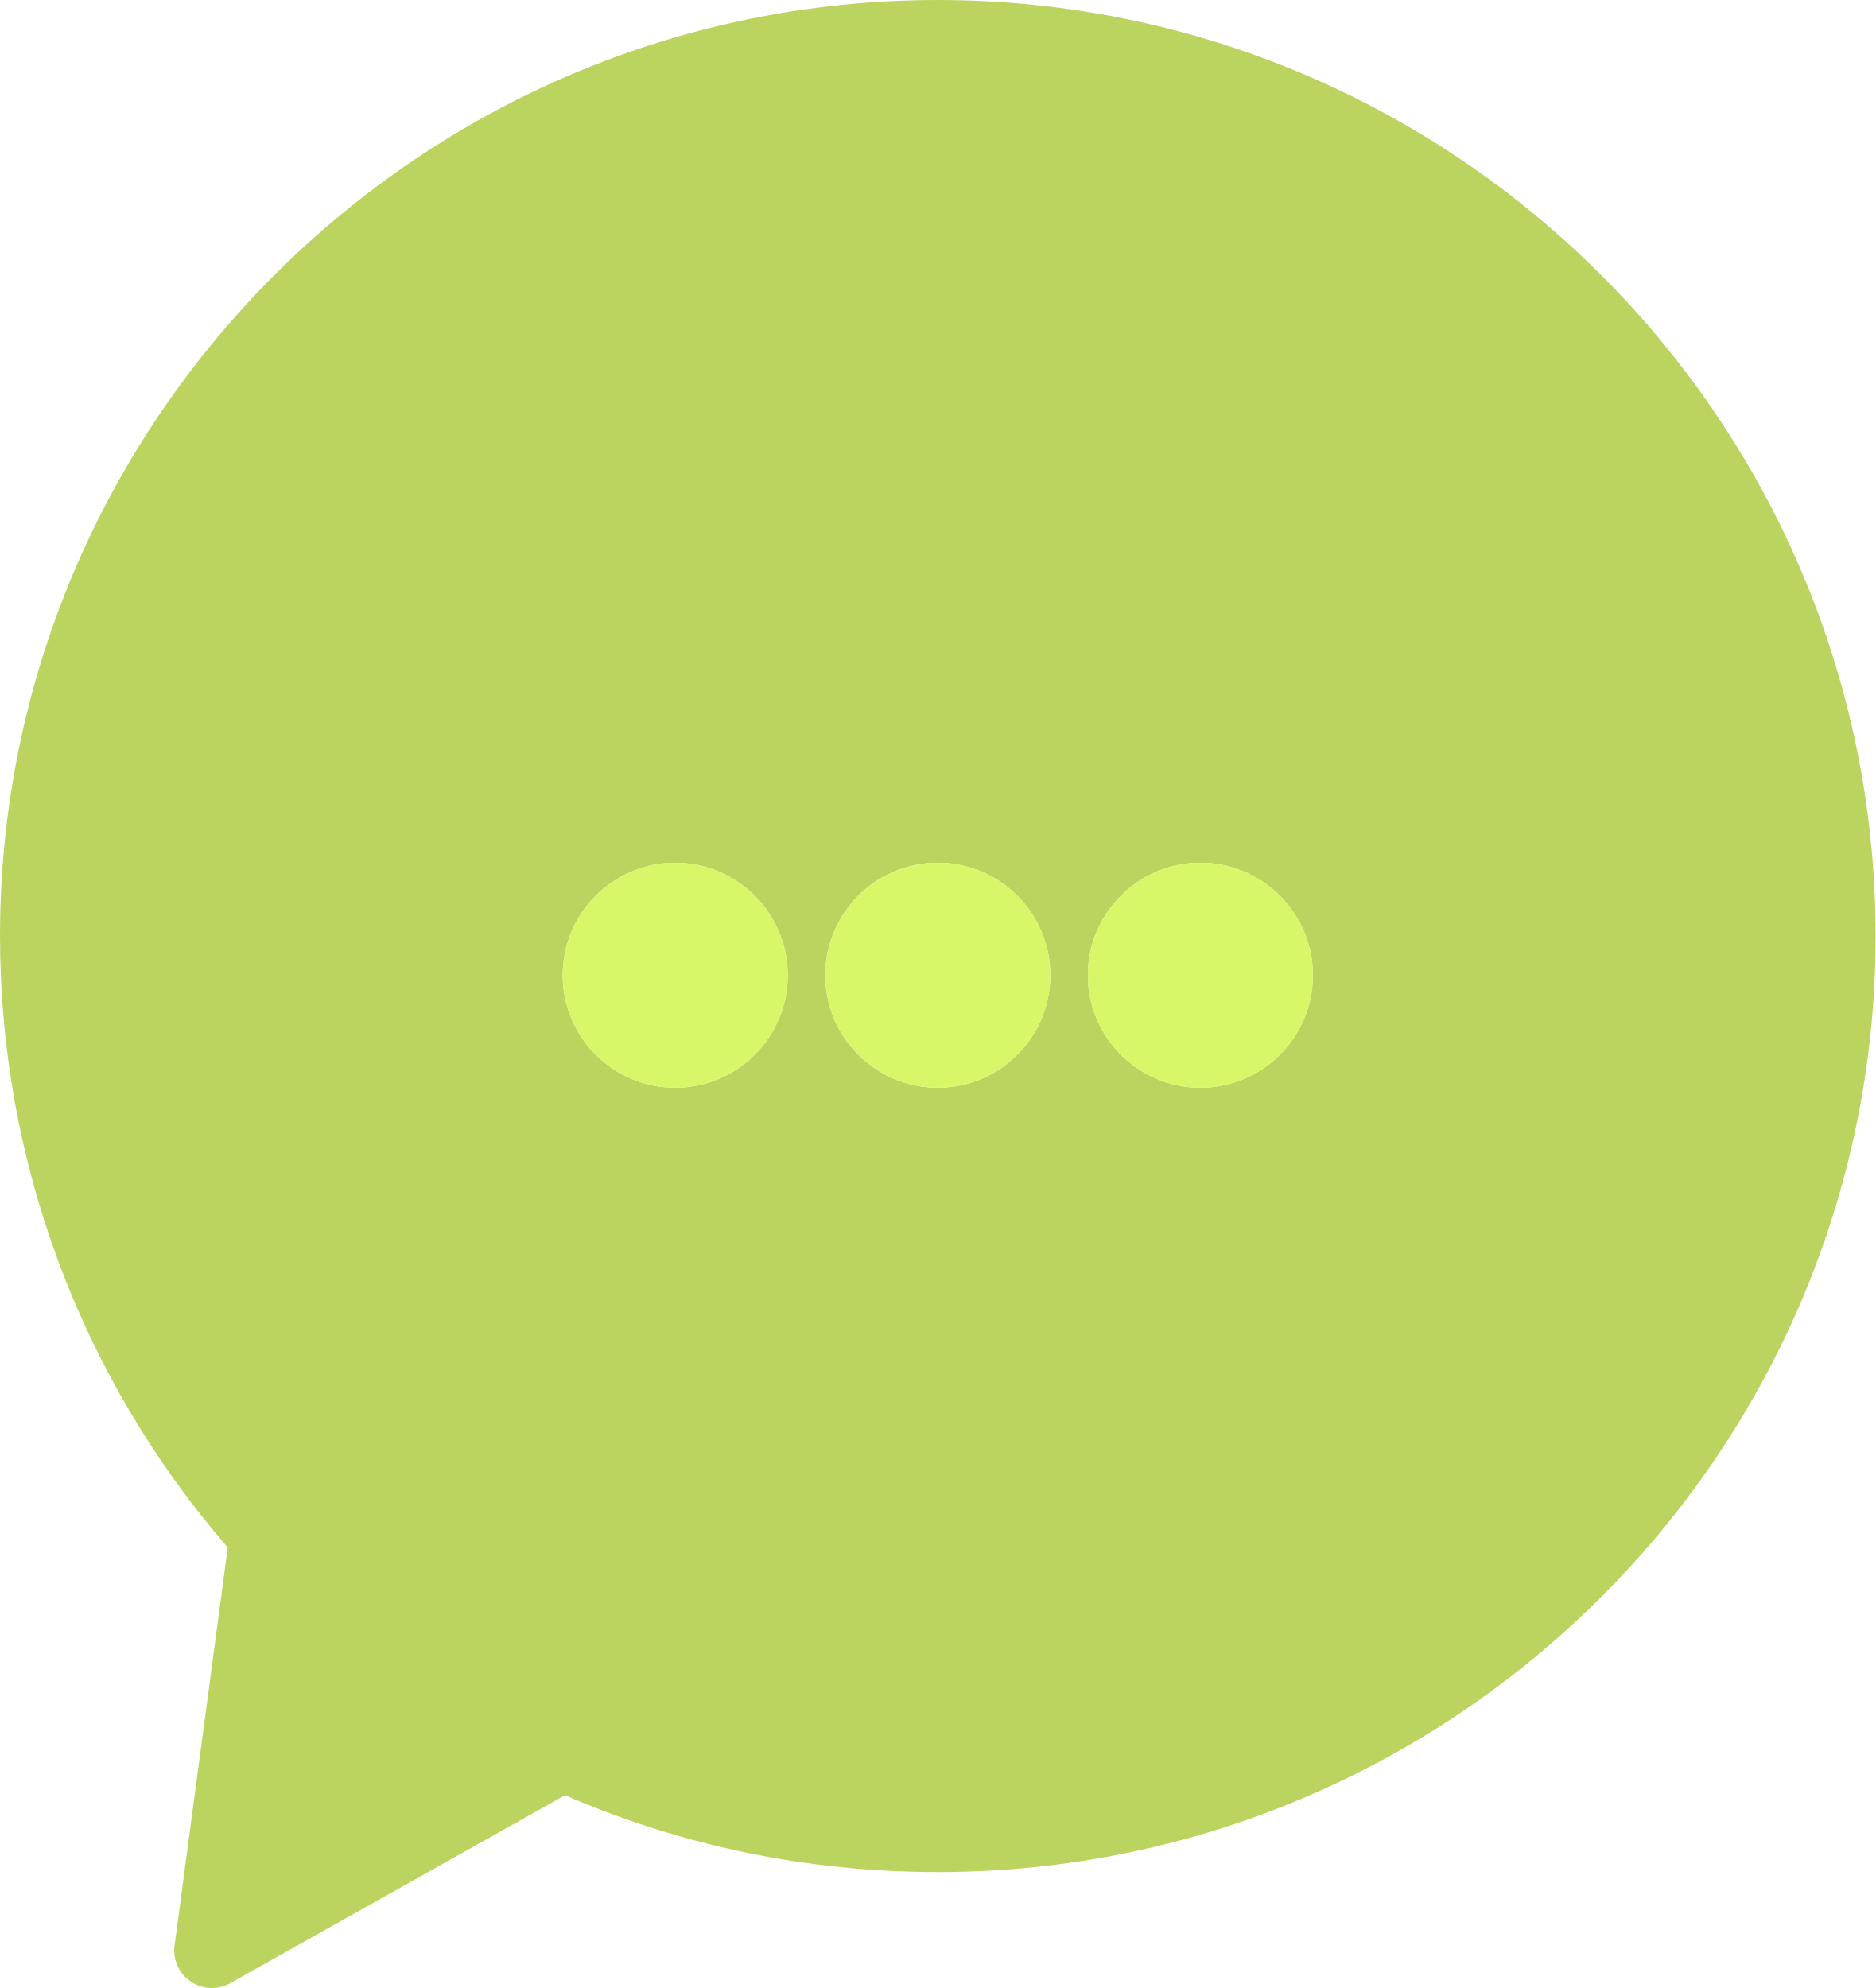
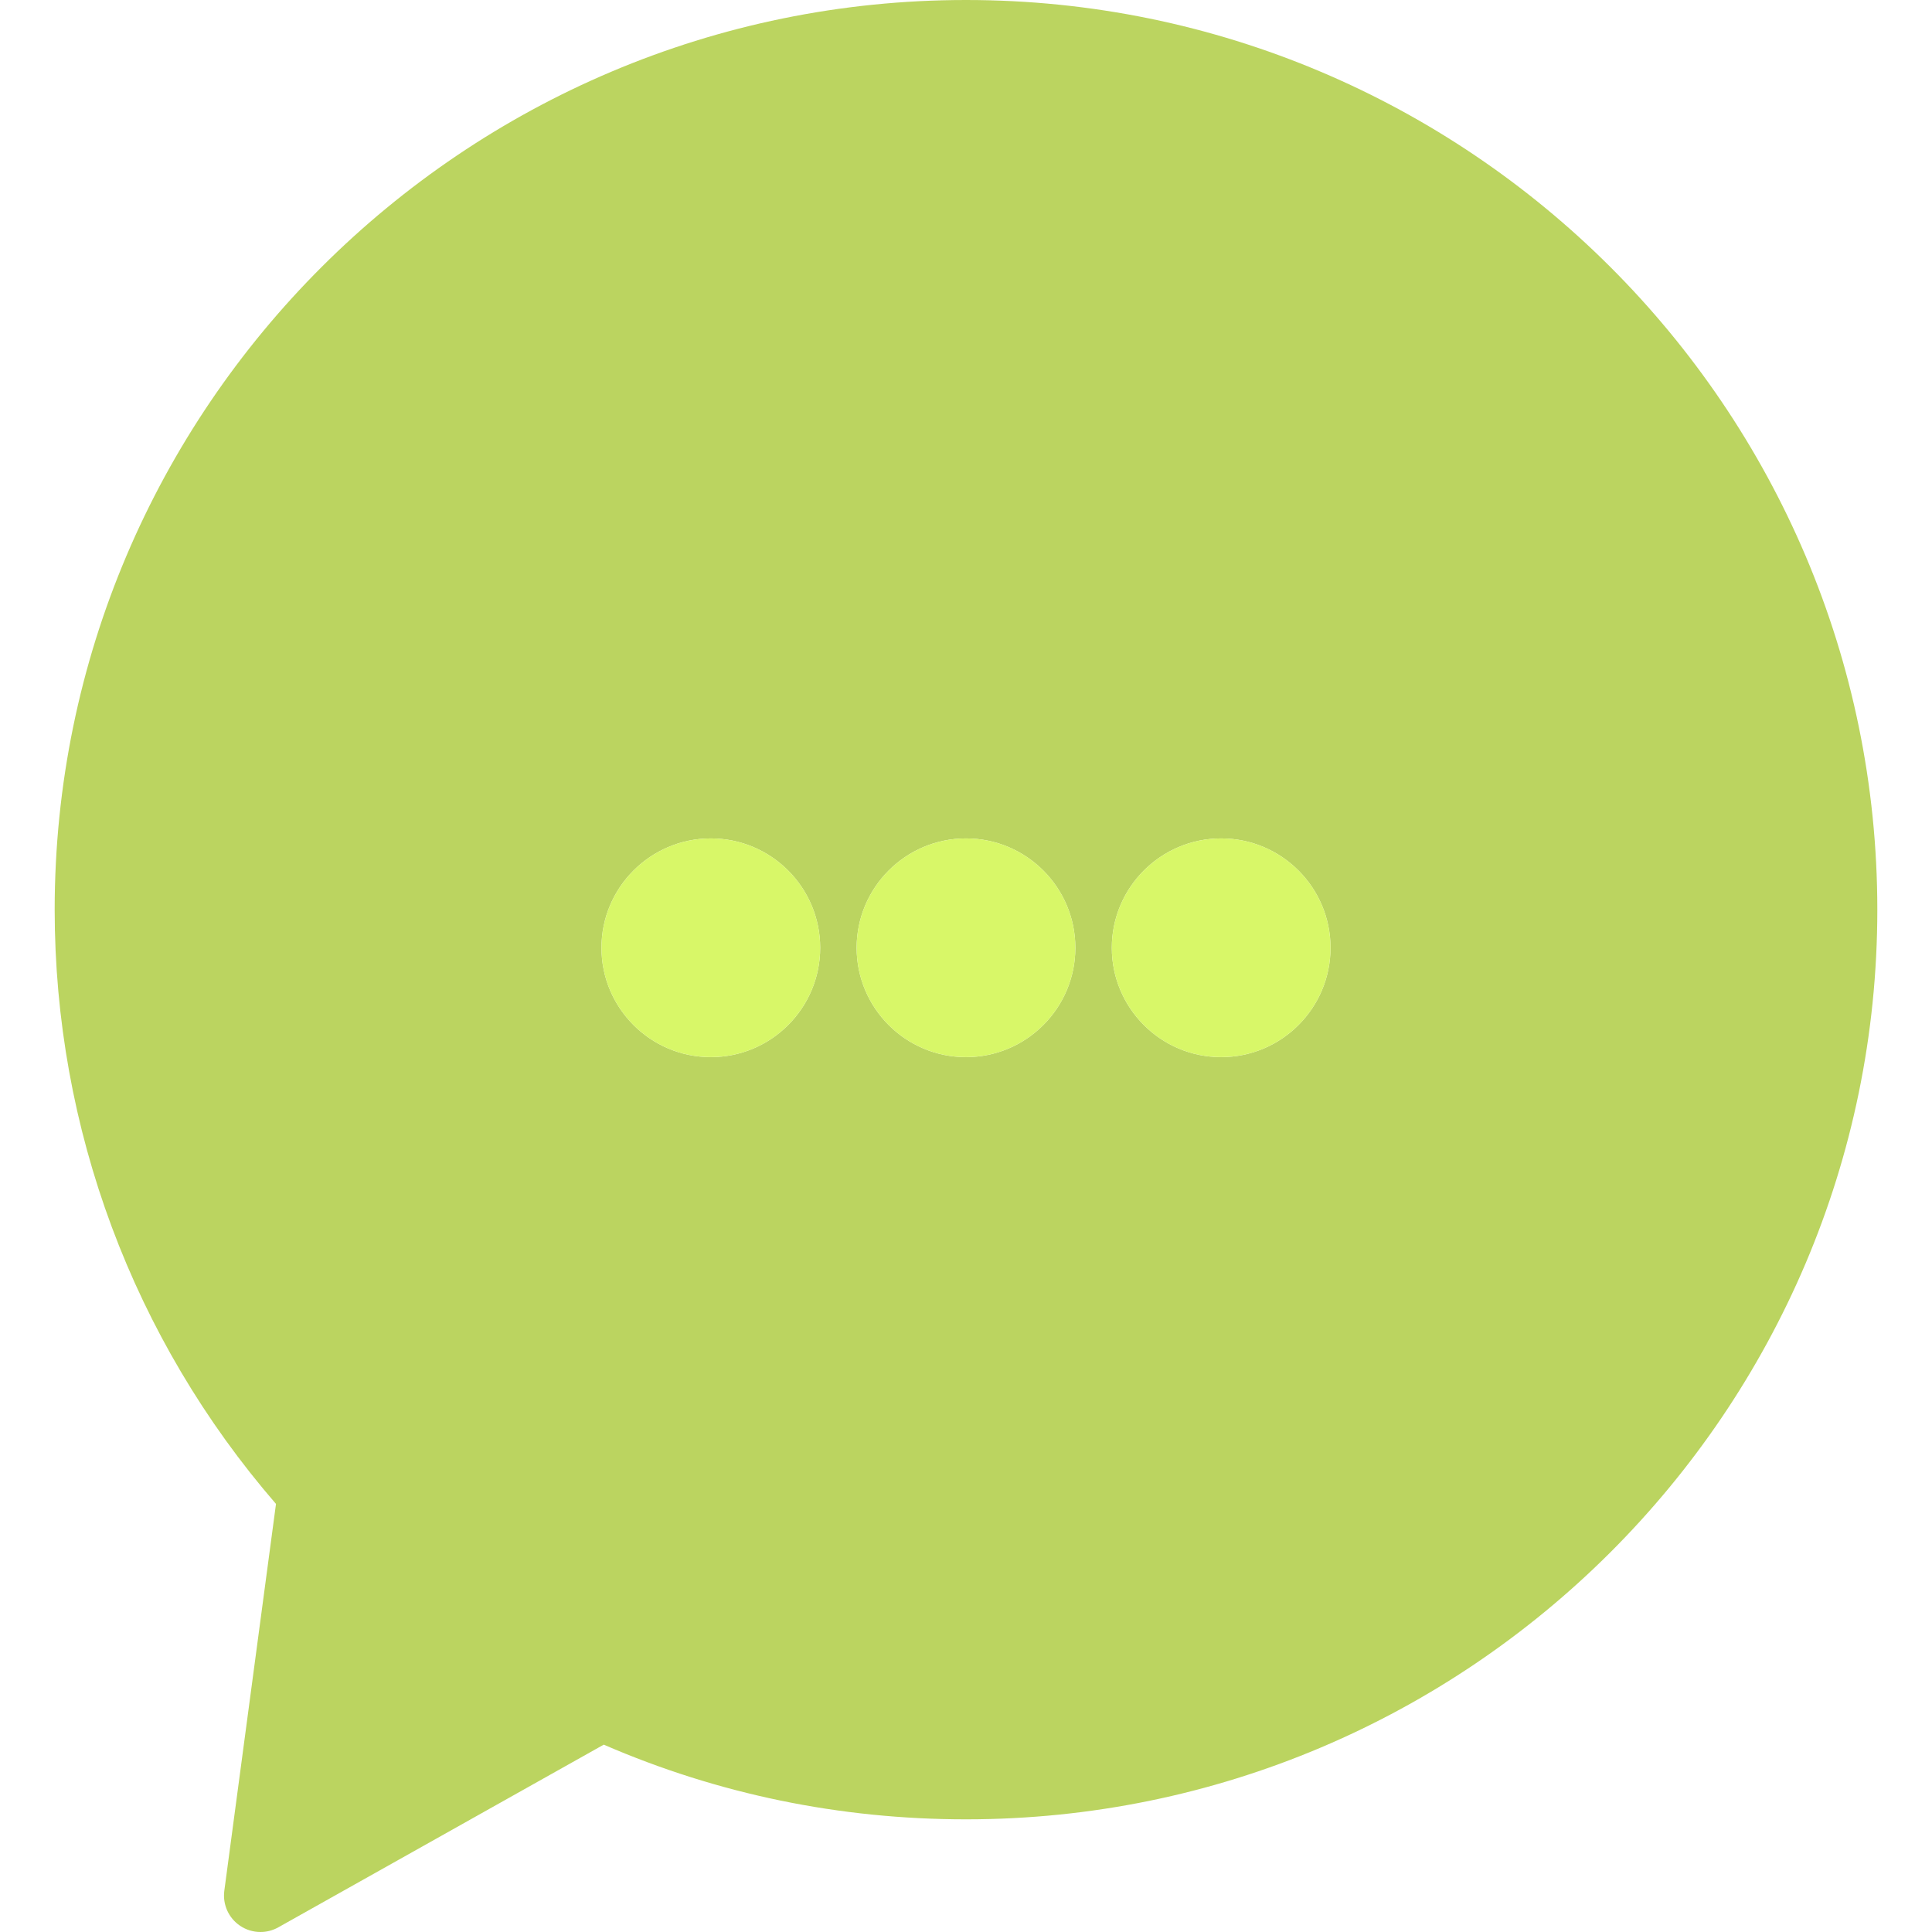
- <svg xmlns="http://www.w3.org/2000/svg" version="1.1" id="chatbubble" x="0px" y="0px" viewBox="0 0 200 212" enable-background="new 0 0 200 212" xml:space="preserve">
+ <svg xmlns="http://www.w3.org/2000/svg" version="1.1" id="chatbubble" x="0px" y="0px" viewBox="0 0 200 212" width="100px" height="100px" enable-background="new 0 0 200 212" xml:space="preserve">
  <g>
    <path fill="#BBD460" d="M100,0C44.859,0,0,44.777,0,99.82c0,24.008,8.611,47.09,24.285,65.207l-5.67,42.442   c-0.201,1.504,0.465,2.992,1.719,3.84C21.01,211.77,21.795,212,22.58,212c0.674,0,1.348-0.168,1.959-0.512   L60.25,191.442c12.557,5.437,25.918,8.195,39.75,8.195c55.141,0,100-44.778,100-99.816C200,44.777,155.141,0,100,0z    M72,116c-6.617,0-12-5.383-12-12s5.383-12,12-12s12,5.383,12,12S78.617,116,72,116z M100,116c-6.617,0-12-5.383-12-12   s5.383-12,12-12s12,5.383,12,12S106.617,116,100,116z M128,116c-6.617,0-12-5.383-12-12s5.383-12,12-12s12,5.383,12,12   S134.617,116,128,116z" />
    <path fill="#D8F768" d="M72,92c-6.617,0-12,5.383-12,12s5.383,12,12,12s12-5.383,12-12S78.617,92,72,92z" />
    <path fill="#D8F768" d="M100,92c-6.617,0-12,5.383-12,12s5.383,12,12,12s12-5.383,12-12S106.617,92,100,92z" />
    <path fill="#D8F768" d="M128,92c-6.617,0-12,5.383-12,12s5.383,12,12,12s12-5.383,12-12S134.617,92,128,92z" />
  </g>
</svg>
